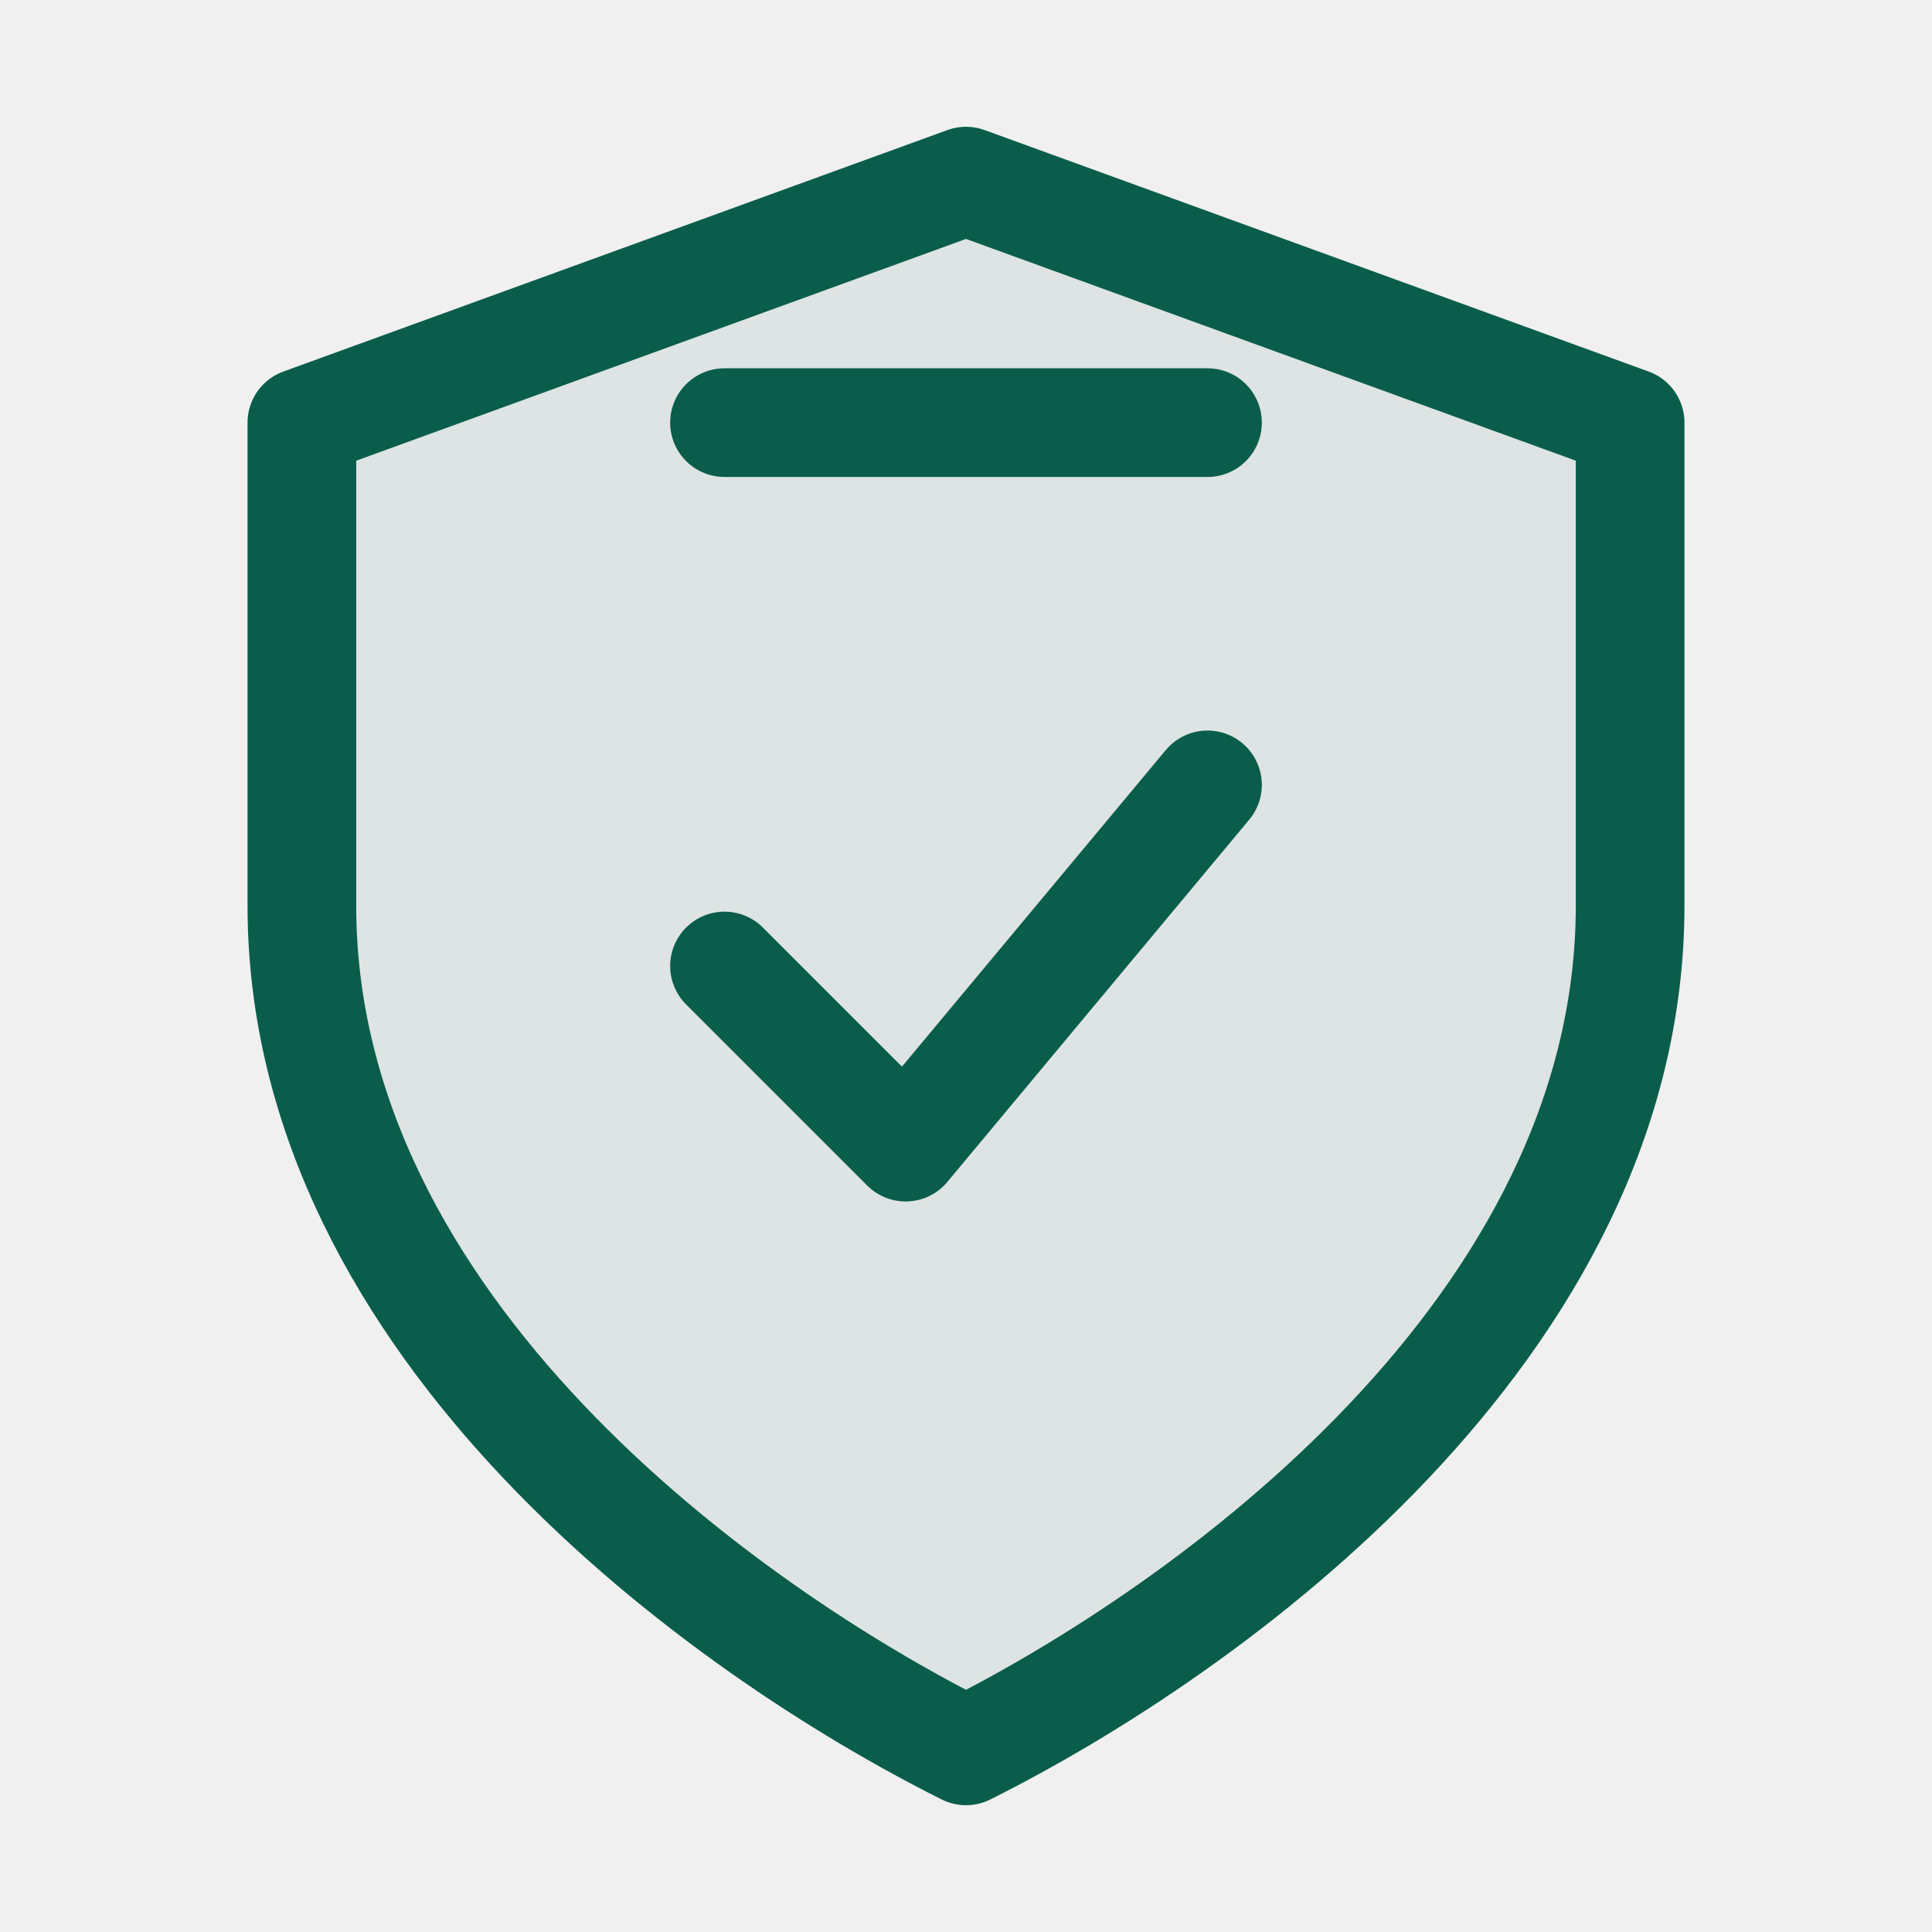
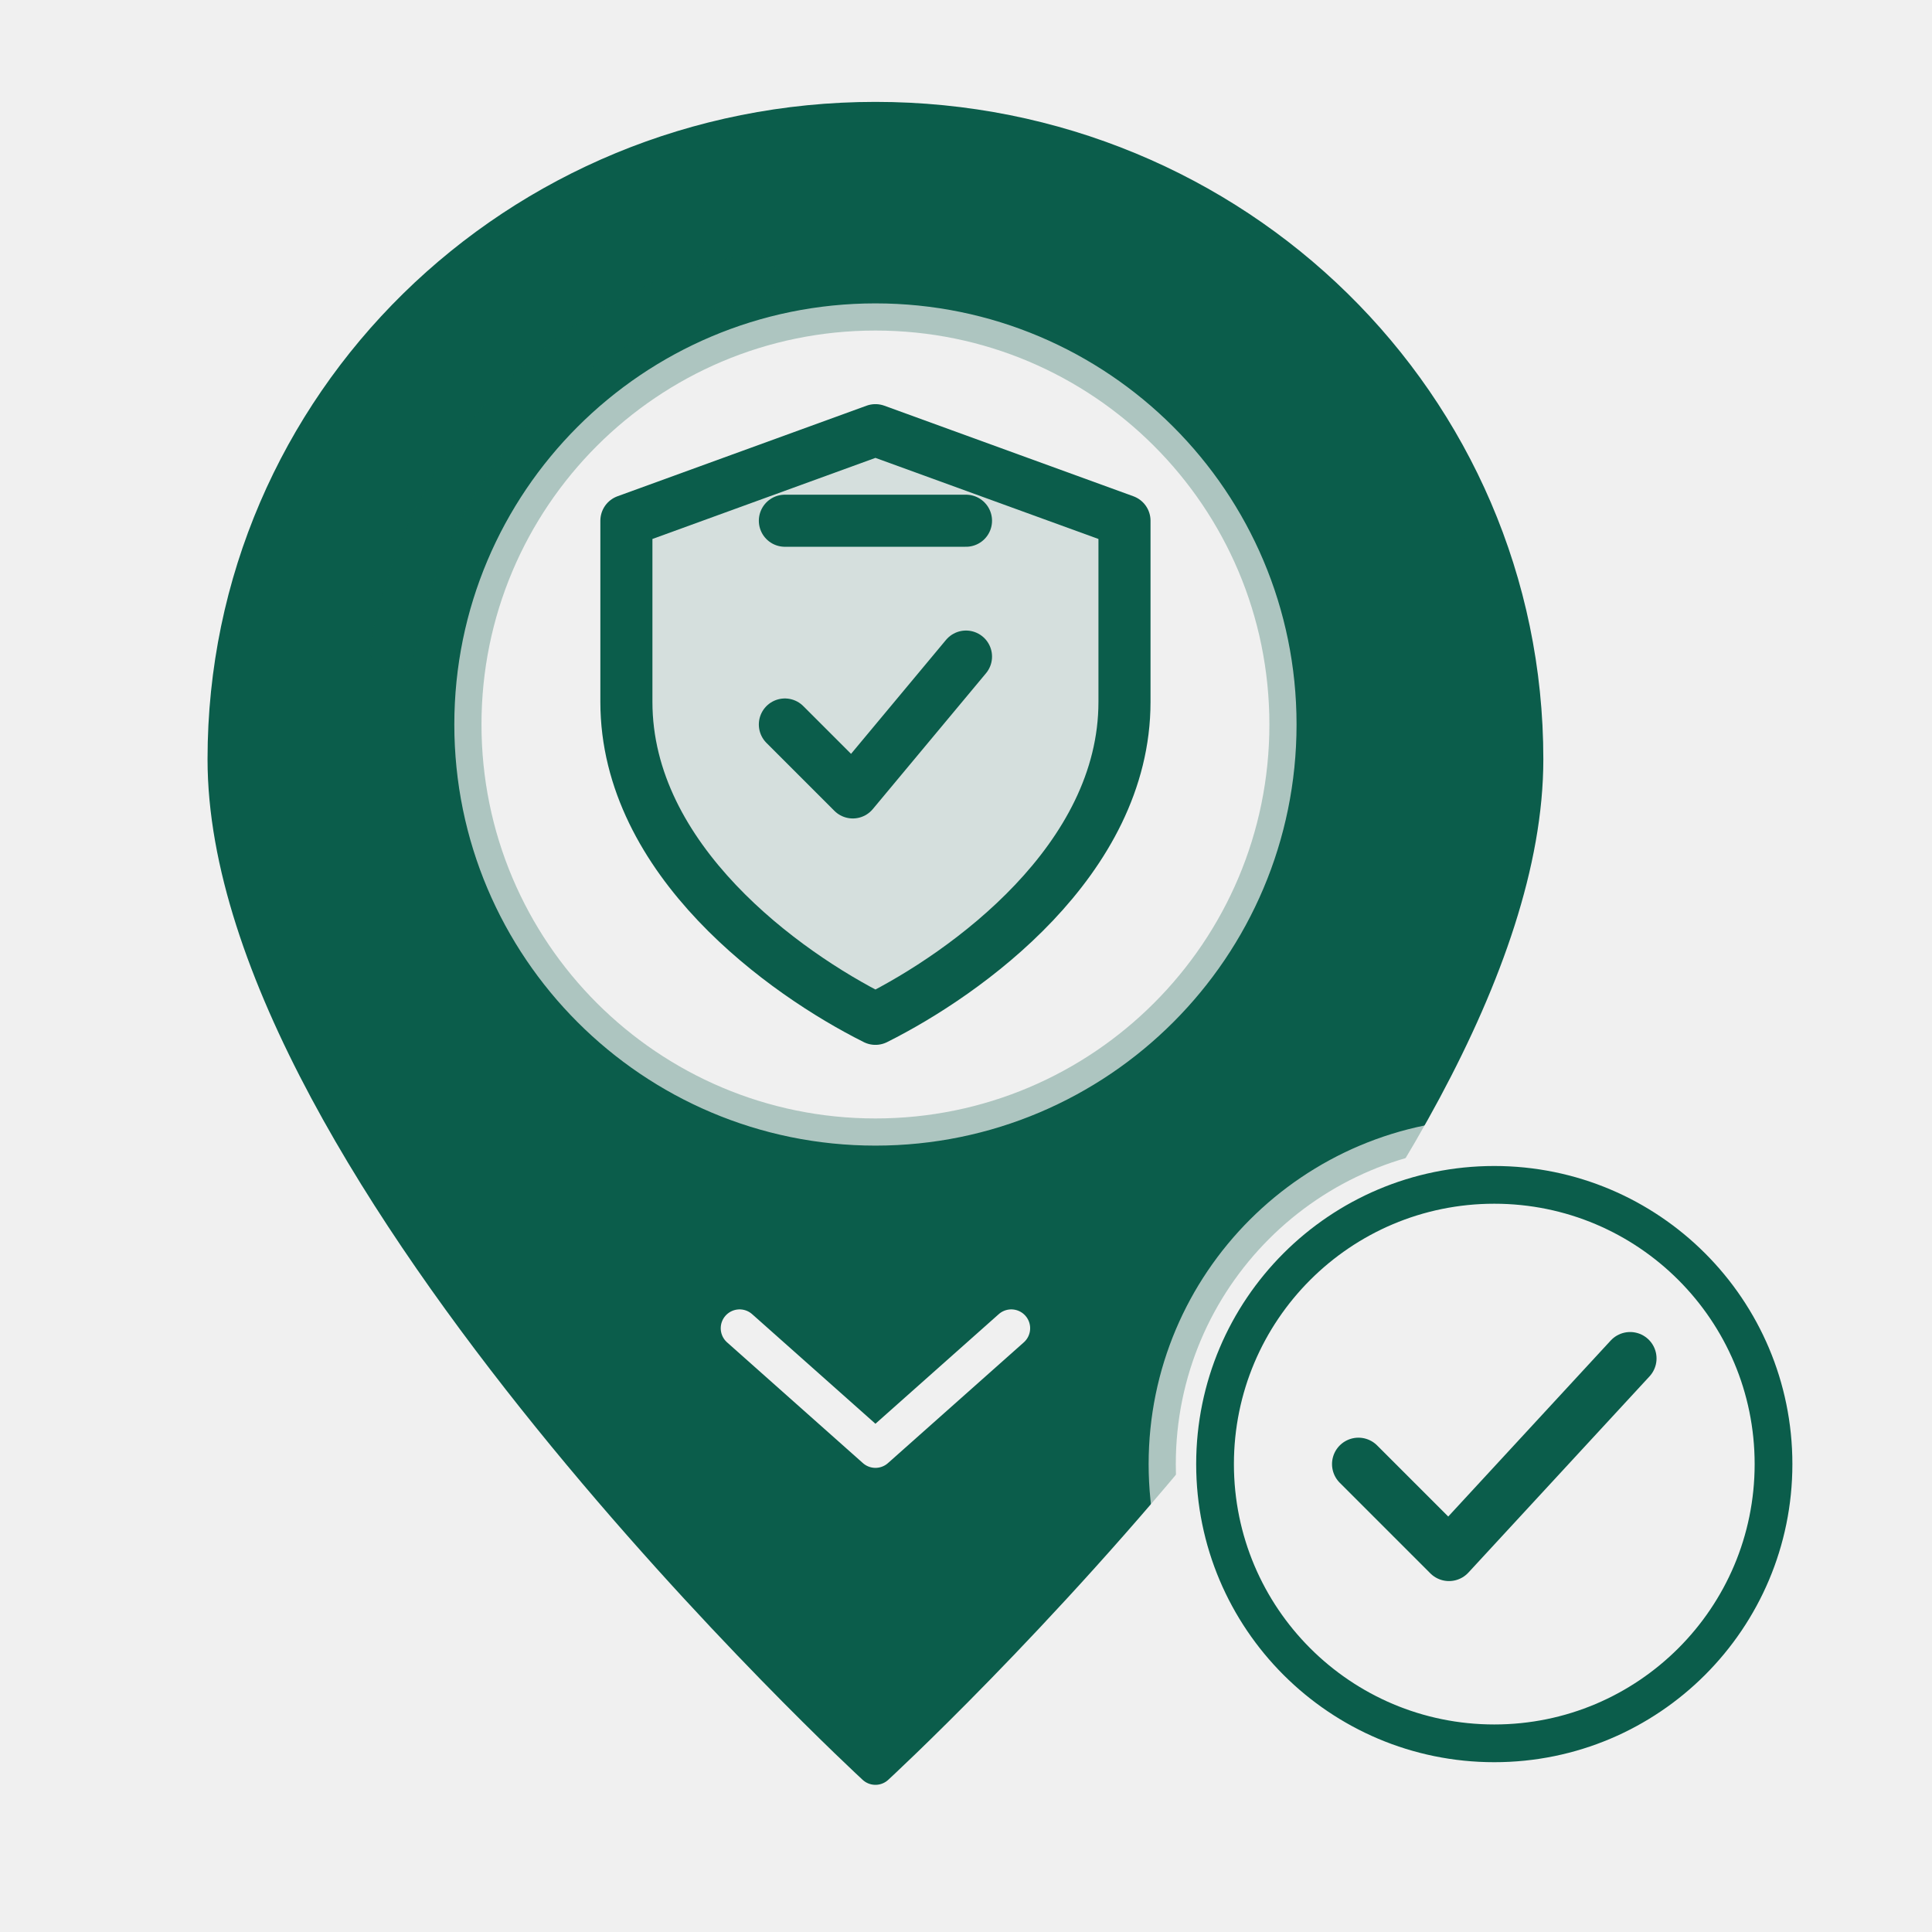
<svg xmlns="http://www.w3.org/2000/svg" width="32" height="32" viewBox="0 0 32 32" fill="none" color="#0B5D4B" stroke="currentColor" stroke-width="1.8" stroke-linecap="round" stroke-linejoin="round" role="img" aria-labelledby="title-admin-mono">
-   <path d="M16 3 27 7v8c0 7-7 12-11 14C12 27 5 22 5 15V7Z" fill="currentColor" fill-opacity="0.08" />
-   <path d="M12 16l3 3 5-6" />
-   <path d="M12 7h8" stroke="currentColor" />
+   <g transform="scale(.25)" stroke-linecap="round" stroke-linejoin="round" color="inherit">
+     <defs>
+       <mask id="custom-admin-mono-25-cut">
+         <rect width="128" height="128" fill="white" />
+         <circle cx="58" cy="48" r="27" fill="black" />
+         <circle cx="99" cy="97" r="22" fill="black" />
+         <path d="M49 88L58 96L67 88" fill="none" stroke="black" stroke-width="2.5" />
+       </mask>
+     </defs>
+     <path d="M58 8C34.25 8 15 26.8 15 50.3C15 77.4 58 117 58 117S101 77.4 101 50.3C101 26.8 81.75 8 58 8Z" fill="currentColor" stroke="currentColor" stroke-width="2.5" mask="url(#custom-admin-mono-25-cut)" />
+     <path d="M26 43C28.5 29.7 38.3 20.3 50 18.3" stroke="currentColor" stroke-opacity=".3" stroke-width="3" />
+     <g transform="translate(34 24) scale(1.5)" fill="none" stroke="currentColor" stroke-width="2.3">
+       <path d="M16 3 27 7v8c0 7-7 12-11 14C12 27 5 22 5 15V7Z" fill="currentColor" fill-opacity="0.12" />
+       <path d="M12 16l3 3 5-6" />
+       <path d="M12 7h8" stroke="currentColor" />
+     </g>
+     <circle cx="99" cy="97" r="18.5" fill="none" stroke="currentColor" stroke-width="2.5" />
+     <path d="m90 97 6 6 12-13" fill="none" stroke="currentColor" stroke-width="3.5" />
+   </g>
</svg>
